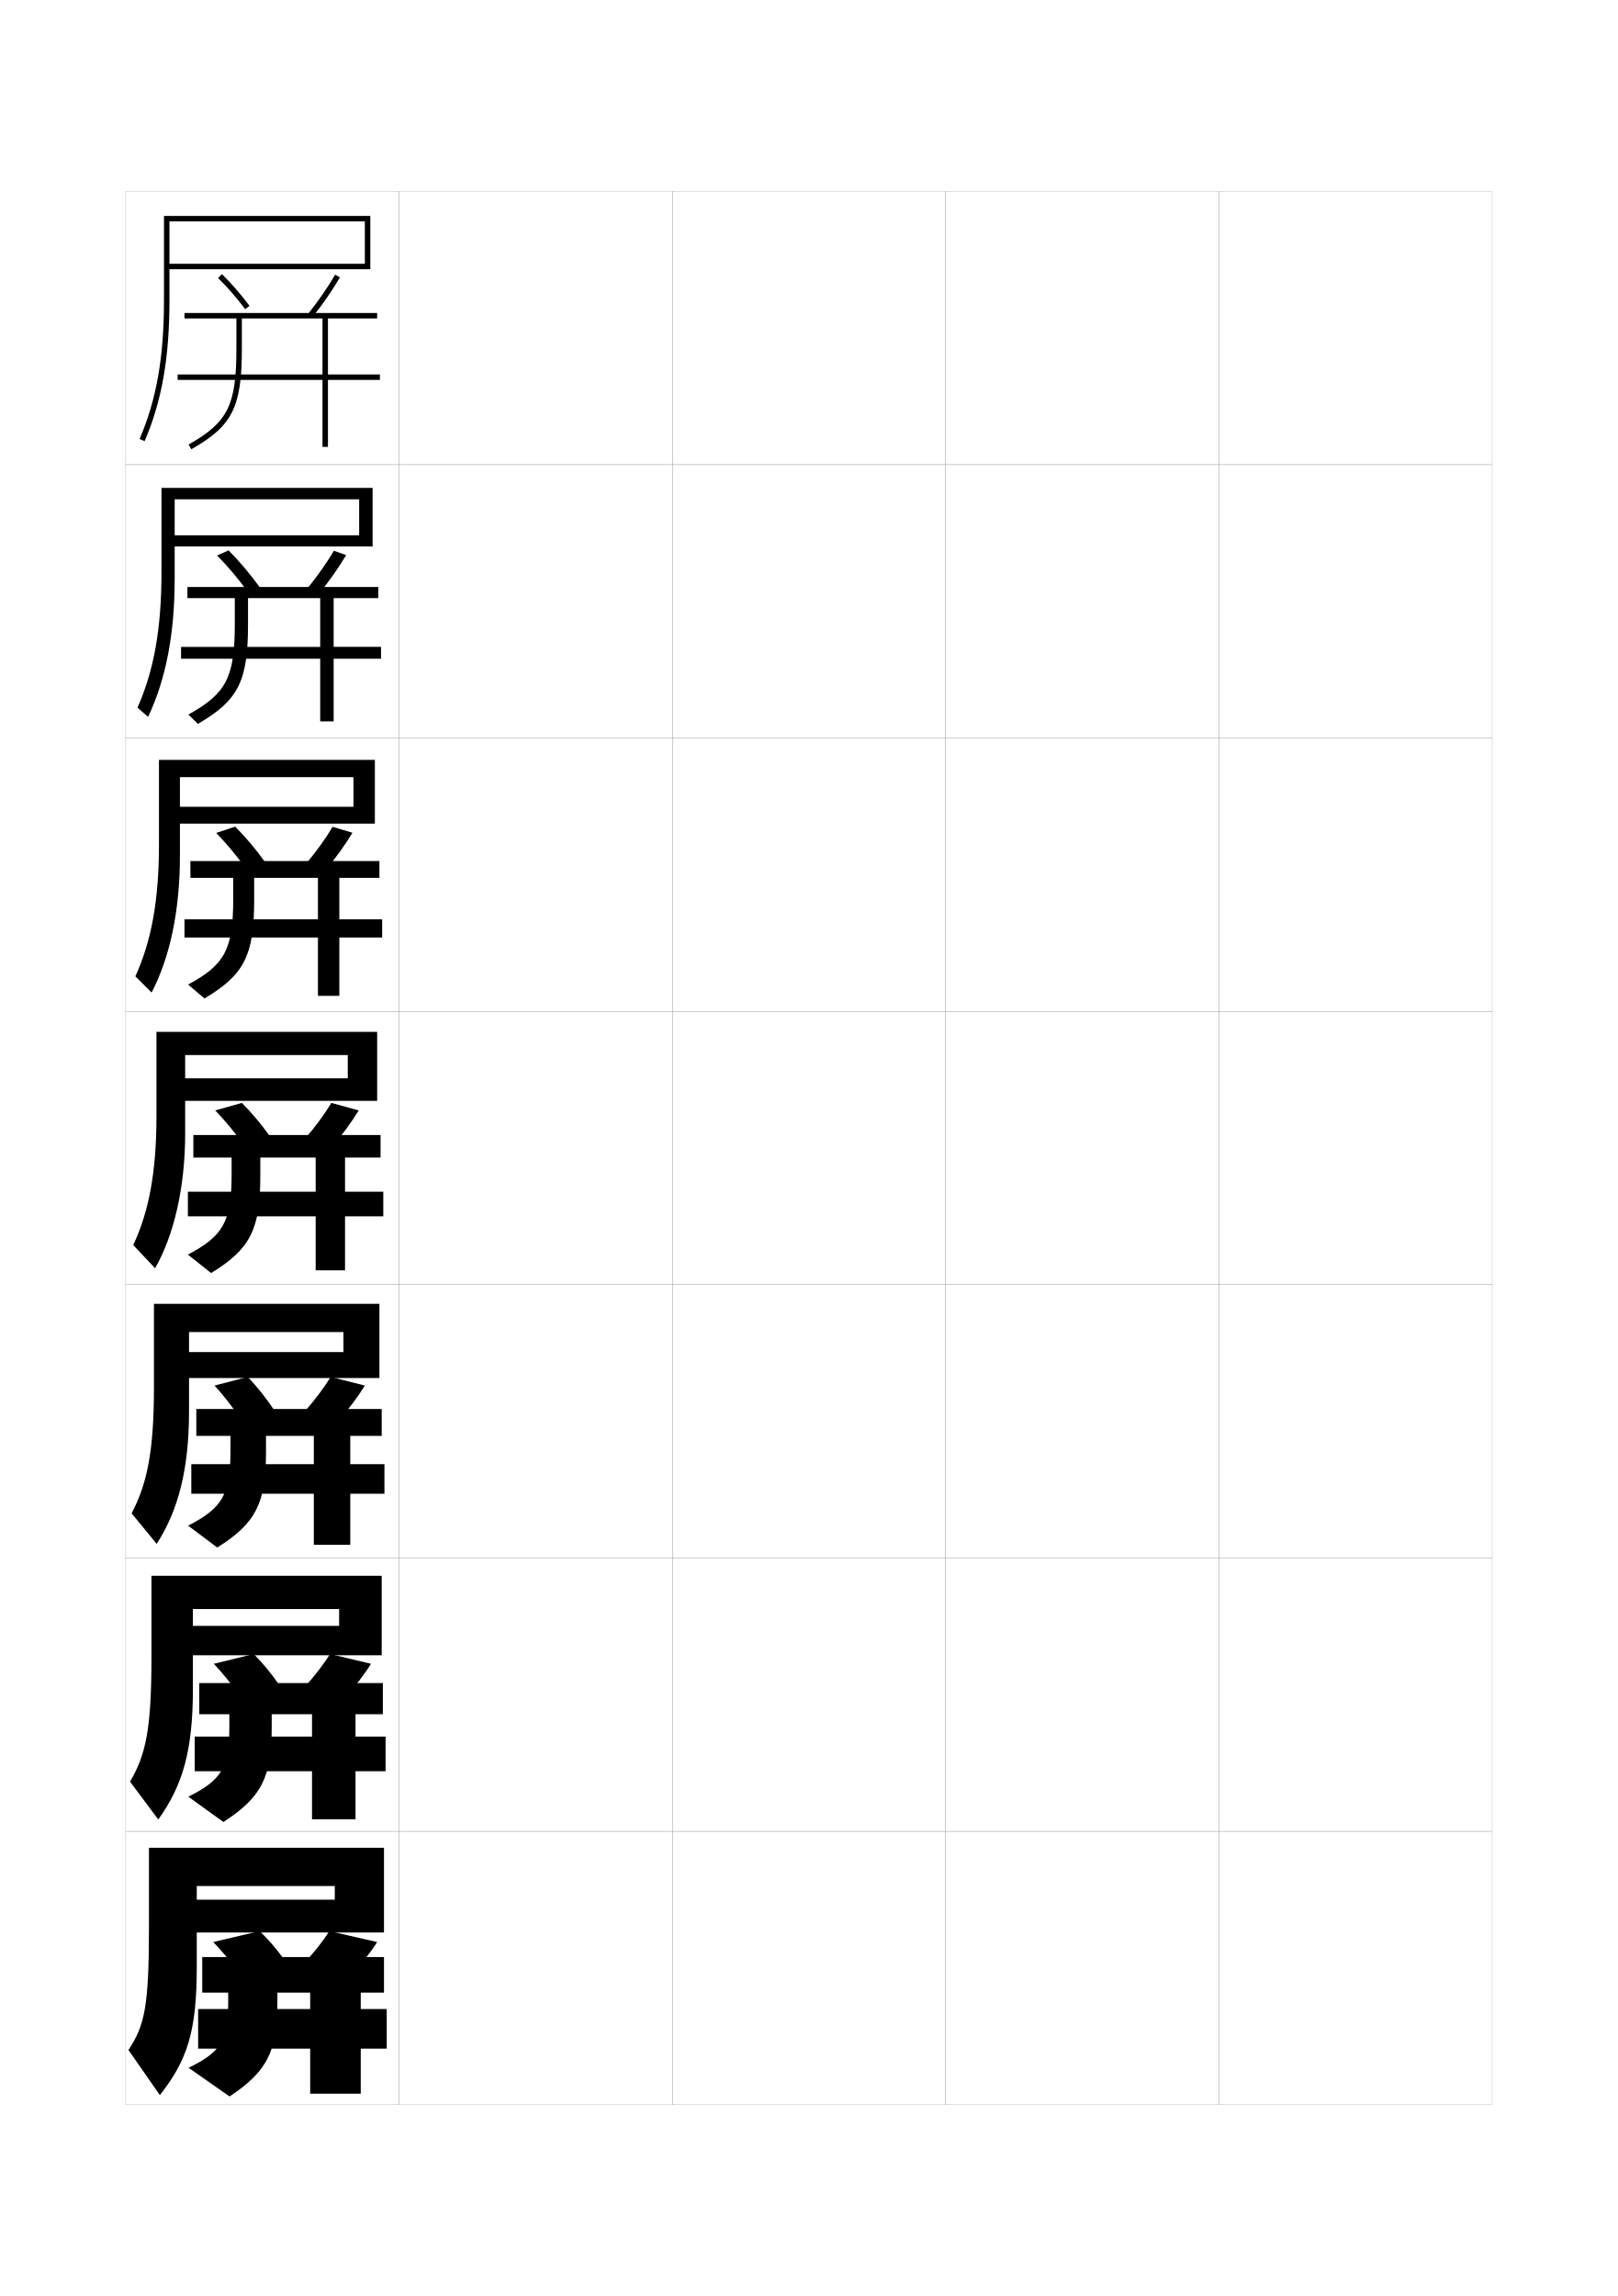
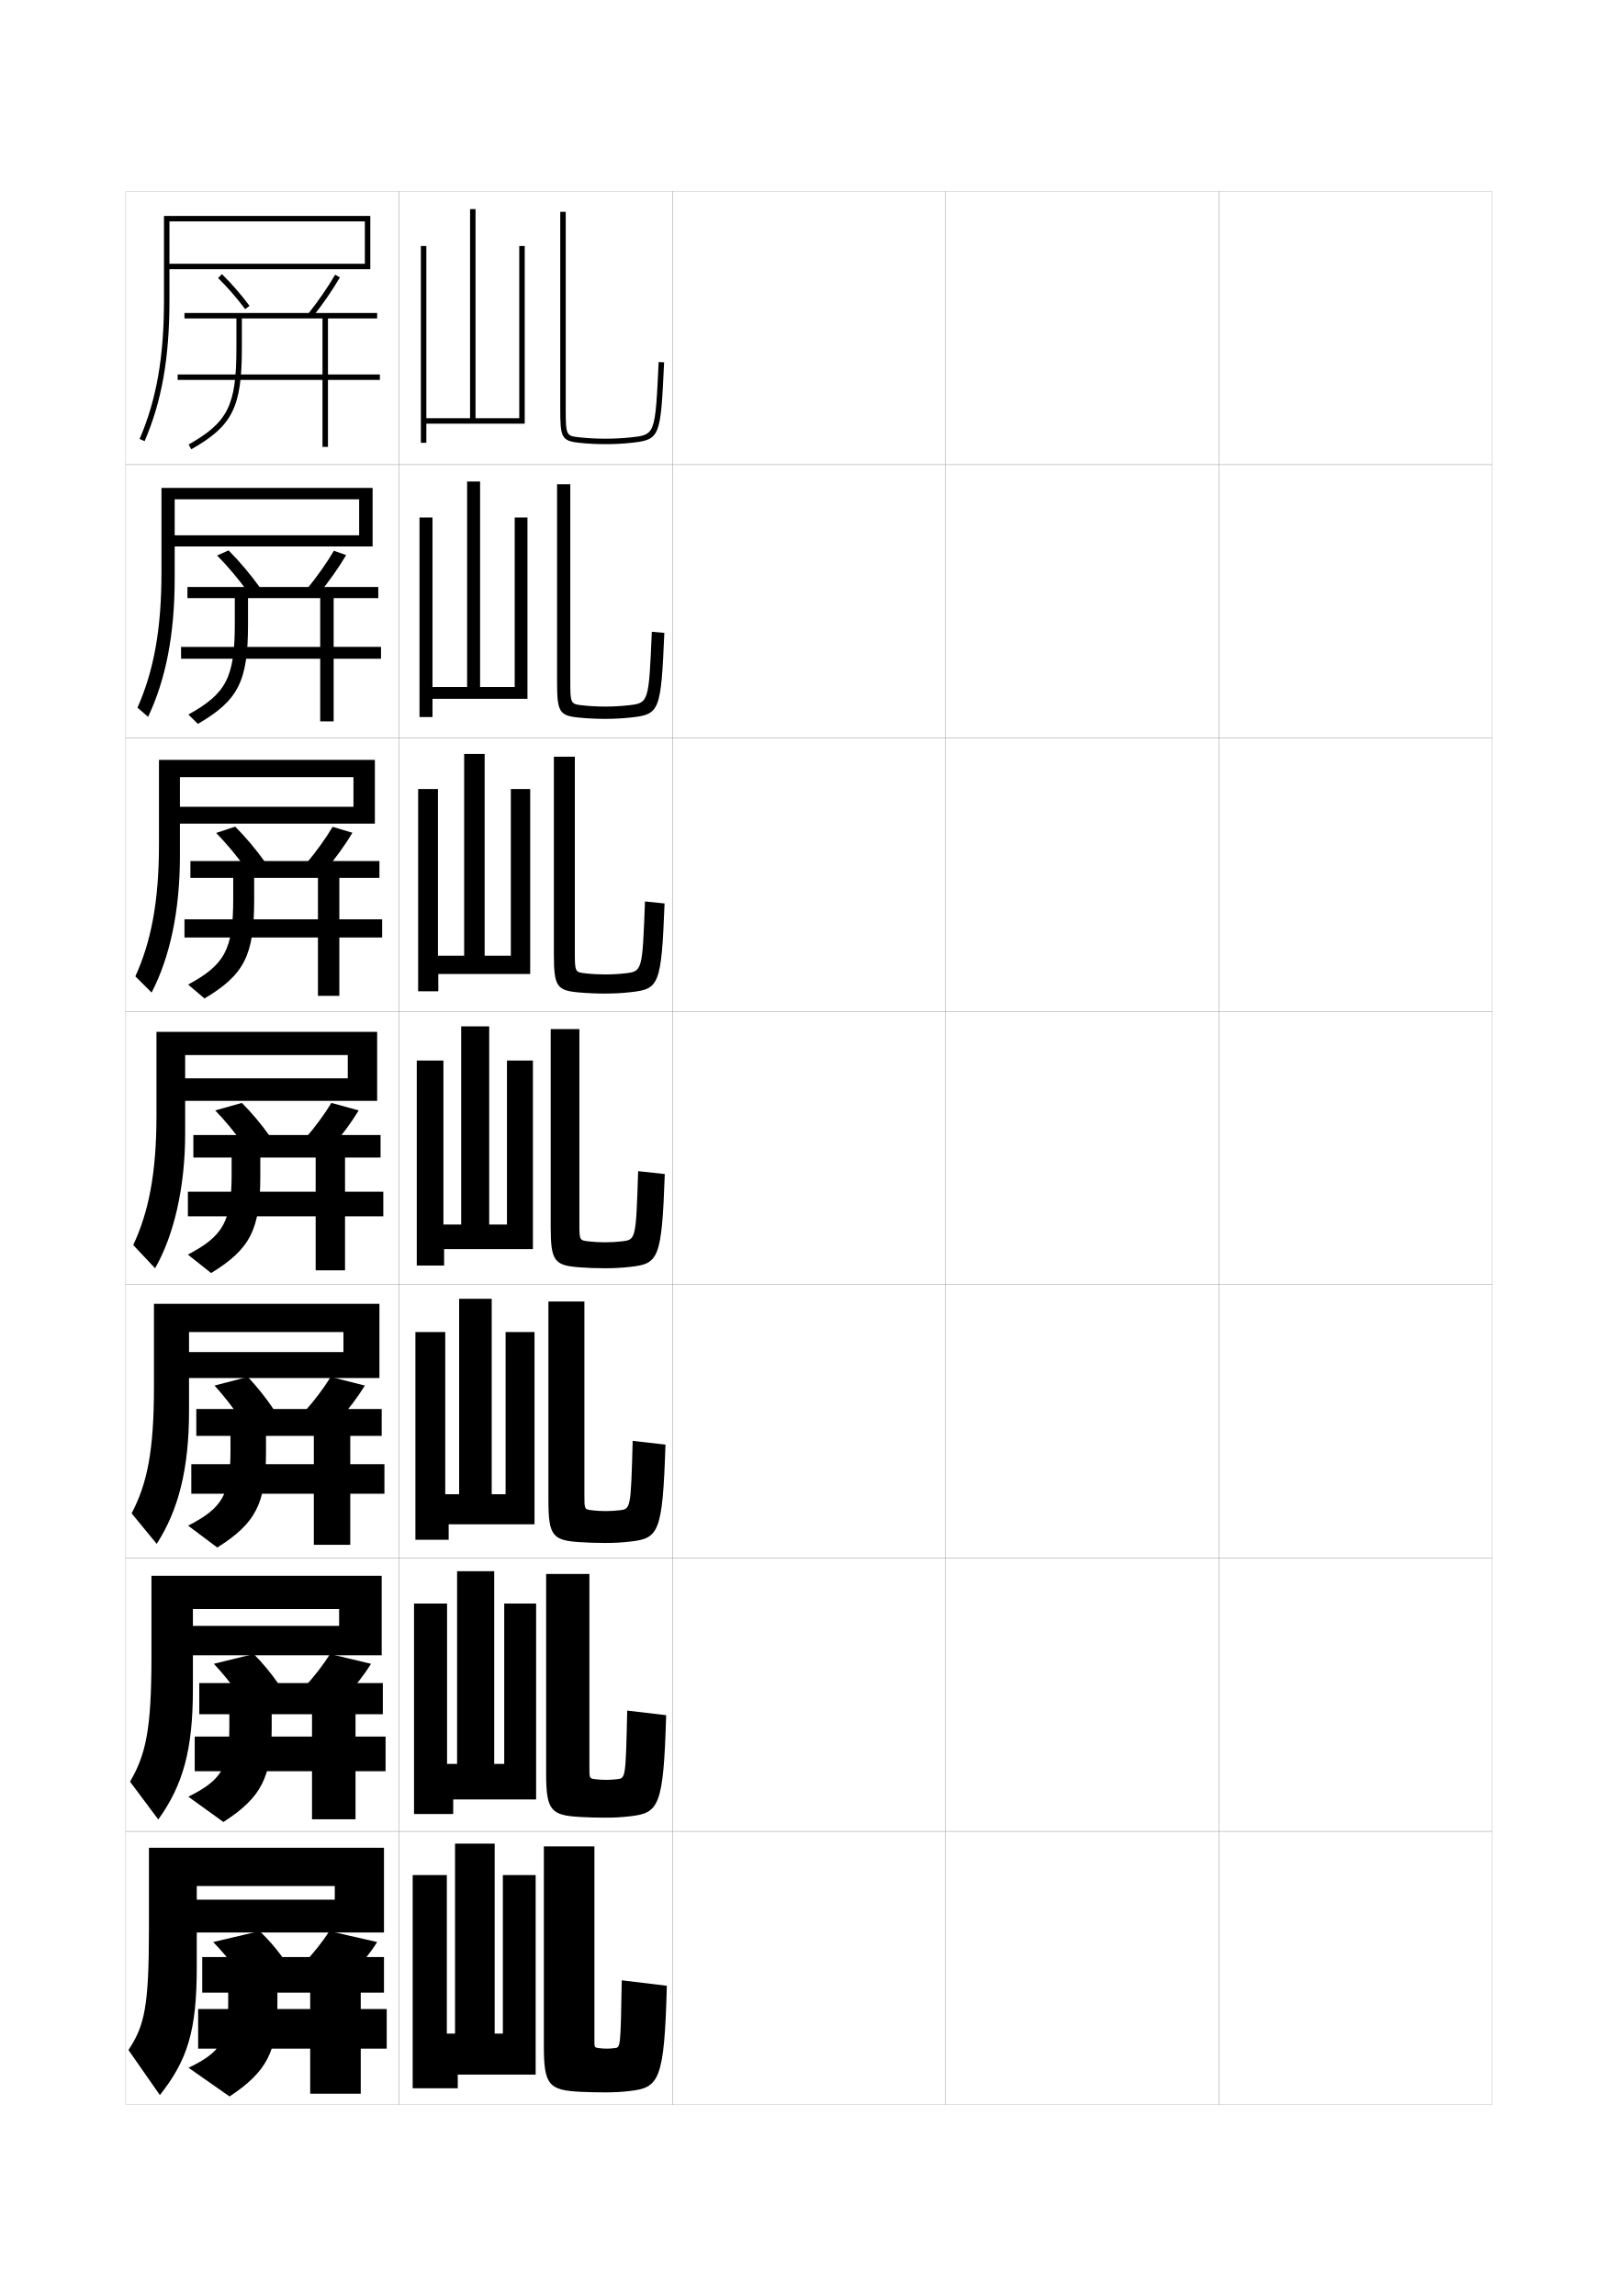
<svg xmlns="http://www.w3.org/2000/svg" version="1.1" id="glyphs" x="0px" y="0px" width="592px" height="840px" viewBox="0 0 592 840" enable-background="new 0 0 592 840" xml:space="preserve">
  <g>
    <rect x="46" y="70" fill="none" stroke="#999999" stroke-width="0.1" width="100" height="100" />
    <rect x="46" y="170" fill="none" stroke="#999999" stroke-width="0.1" width="100" height="100" />
    <rect x="46" y="270" fill="none" stroke="#999999" stroke-width="0.1" width="100" height="100" />
    <rect x="46" y="370" fill="none" stroke="#999999" stroke-width="0.1" width="100" height="100" />
    <rect x="46" y="470" fill="none" stroke="#999999" stroke-width="0.1" width="100" height="100" />
    <rect x="46" y="570" fill="none" stroke="#999999" stroke-width="0.1" width="100" height="100" />
    <rect x="46" y="670" fill="none" stroke="#999999" stroke-width="0.1" width="100" height="100" />
    <rect x="146" y="70" fill="none" stroke="#999999" stroke-width="0.1" width="100" height="100" />
    <rect x="146" y="170" fill="none" stroke="#999999" stroke-width="0.1" width="100" height="100" />
    <rect x="146" y="270" fill="none" stroke="#999999" stroke-width="0.1" width="100" height="100" />
    <rect x="146" y="370" fill="none" stroke="#999999" stroke-width="0.1" width="100" height="100" />
    <rect x="146" y="470" fill="none" stroke="#999999" stroke-width="0.1" width="100" height="100" />
    <rect x="146" y="570" fill="none" stroke="#999999" stroke-width="0.1" width="100" height="100" />
    <rect x="146" y="670" fill="none" stroke="#999999" stroke-width="0.1" width="100" height="100" />
    <rect x="246" y="70" fill="none" stroke="#999999" stroke-width="0.1" width="100" height="100" />
    <rect x="246" y="170" fill="none" stroke="#999999" stroke-width="0.1" width="100" height="100" />
    <rect x="246" y="270" fill="none" stroke="#999999" stroke-width="0.1" width="100" height="100" />
    <rect x="246" y="370" fill="none" stroke="#999999" stroke-width="0.1" width="100" height="100" />
    <rect x="246" y="470" fill="none" stroke="#999999" stroke-width="0.1" width="100" height="100" />
    <rect x="246" y="570" fill="none" stroke="#999999" stroke-width="0.1" width="100" height="100" />
    <rect x="246" y="670" fill="none" stroke="#999999" stroke-width="0.1" width="100" height="100" />
    <rect x="346" y="70" fill="none" stroke="#999999" stroke-width="0.1" width="100" height="100" />
    <rect x="346" y="170" fill="none" stroke="#999999" stroke-width="0.1" width="100" height="100" />
    <rect x="346" y="270" fill="none" stroke="#999999" stroke-width="0.1" width="100" height="100" />
    <rect x="346" y="370" fill="none" stroke="#999999" stroke-width="0.1" width="100" height="100" />
    <rect x="346" y="470" fill="none" stroke="#999999" stroke-width="0.1" width="100" height="100" />
    <rect x="346" y="570" fill="none" stroke="#999999" stroke-width="0.1" width="100" height="100" />
    <rect x="346" y="670" fill="none" stroke="#999999" stroke-width="0.1" width="100" height="100" />
    <rect x="446" y="70" fill="none" stroke="#999999" stroke-width="0.1" width="100" height="100" />
    <rect x="446" y="170" fill="none" stroke="#999999" stroke-width="0.1" width="100" height="100" />
    <rect x="446" y="270" fill="none" stroke="#999999" stroke-width="0.1" width="100" height="100" />
    <rect x="446" y="370" fill="none" stroke="#999999" stroke-width="0.1" width="100" height="100" />
    <rect x="446" y="470" fill="none" stroke="#999999" stroke-width="0.1" width="100" height="100" />
    <rect x="446" y="570" fill="none" stroke="#999999" stroke-width="0.1" width="100" height="100" />
    <rect x="446" y="670" fill="none" stroke="#999999" stroke-width="0.1" width="100" height="100" />
  </g>
  <g>
    <path d="M60,110c0,20.667-2.751,36.273-8.919,50.604l1.838,0.791   C59.199,146.803,62,130.952,62,110V81h71.5v15.5H62v2h73.5V79H60V110z" />
    <path d="M59.083,209.416c0,20.773-2.795,35.949-8.779,49.486l3.892,3.361   c6.476-13.736,9.721-30.127,9.721-50.68v-28.917h67.5v13.167h-68.5v4.083h73.417V178.5   h-77.25V209.416z" />
    <path d="M58.167,308.833c0,20.88-2.84,35.623-8.639,48.368l5.946,5.931   c6.67-12.879,10.36-29.811,10.36-49.965v-28.834h63.5v10.834H63.833v6.167   h73.334V278H58.167V308.833z" />
    <path d="M57.25,377.5v30.75c0,20.985-2.885,35.298-8.5,47.25l8,8.5c6.866-12.022,11-29.495,11-49.25V386   h59.5v8.5h-62.5v8.25H138V377.5H57.25z" />
    <path d="M69.166,516.333v-29h56.5v7.333H67.166v9.5h71.667V477h-82.5v30.333   c0,23.58-2.463,35.401-8.167,46.333l9.167,11.167   C65.284,552.525,69.166,537.375,69.166,516.333z" />
    <path d="M70.583,617.917v-29.25h53.5v6.166h-54.5v10.75h70.083V576.5H55.417v29.916   c0,26.175-2.041,35.505-7.833,45.418l10.333,13.833   C66.953,653.074,70.583,640.244,70.583,617.917z" />
    <path d="M72,719.5V690h50.5v5H72v12h68.5v-31h-86v29.5c0,28.769-1.619,35.607-7.5,44.5l11.5,16.5   C68.621,753.622,72,743.114,72,719.5z" />
  </g>
  <g>
    <path d="M89.698,113.098c-3.035-4.068-6.366-7.899-9.9-11.386l1.404-1.424   c3.606,3.557,7.004,7.464,10.1,11.614L89.698,113.098z" />
    <path d="M114.284,116.12l-1.568-1.24c3.759-4.751,7.282-9.858,9.921-14.384   l1.727,1.008C121.68,106.107,118.1,111.299,114.284,116.12z" />
    <path d="M139,137h-19v-20.5h18v-2H67.5v2h19v11c0,20.765-3.106,27.003-17.492,35.129l0.983,1.742   C85.041,155.87,88.5,148.978,88.5,127.5v-11H118V137H65v2h53v24.5h2V139h19V137z" />
  </g>
  <g>
    <g>
      <path d="M90.866,216.809c-3.484-4.833-7.344-9.426-11.418-13.585l4.187-1.866    c4.146,4.194,8.064,8.838,11.582,13.723L90.866,216.809z" />
      <path d="M122.174,201.497l4.484,1.588c-2.64,4.483-6.187,9.514-9.982,14.175    l-4.353-1.782C116.072,210.876,119.571,205.915,122.174,201.497z" />
      <path d="M85.916,218.833V228.25c0,19.617-3.15,25.51-16.994,33.169l3.489,3.412    C87.234,256.23,90.75,249.225,90.75,228.417v-9.583h26.416v17.833H66.25V241h50.916v22.917    h4.917V241h17.333v-4.334h-17.333v-17.833h16.333v-4.083H68.583v4.083H85.916z" />
    </g>
    <g>
      <path d="M89.784,317.521c-3.246-4.529-6.874-8.869-10.685-12.783l6.968-2.308    c3.883,3.915,7.56,8.28,10.815,12.831L89.784,317.521z" />
      <path d="M121.712,302.499l7.242,2.169c-2.597,4.361-6.11,9.232-9.886,13.734    l-7.137-2.324C115.669,311.625,119.145,306.808,121.712,302.499z" />
      <path d="M85.333,321.167V329c0,18.471-3.196,24.018-16.497,31.209l5.995,5.081    C89.429,356.592,93,349.472,93,329.333v-8.167h23.333v15.167H67.5V343h48.833v21.333    h7.833V343h15.667v-6.667h-15.667v-15.167h14.667V315H69.667v6.167H85.333z" />
    </g>
    <g>
      <path d="M88.701,418.232C85.694,414.006,82.297,409.919,78.75,406.25l9.75-2.75    c3.619,3.636,7.055,7.723,10.049,11.939L88.701,418.232z" />
      <path d="M121.25,403.5l10,2.75c-2.554,4.24-6.034,8.951-9.789,13.293l-9.922-2.866    C115.267,412.373,118.718,407.701,121.25,403.5z" />
      <path d="M84.75,423.5v6.25c0,17.324-3.241,22.525-16,29.25l8.5,6.75c14.373-8.797,18-16.03,18-35.5v-6.75    h20.25V436H68.75v9h46.75v19.75h10.75V445h14v-9h-14v-12.5h13v-8.25h-68.5v8.25H84.75z" />
    </g>
  </g>
  <g>
    <g>
      <path d="M87.967,519.014c-2.846-4.249-6.095-8.394-9.467-12.098L90.667,503.75    c3.444,3.636,6.721,7.757,9.533,11.965L87.967,519.014z" />
      <path d="M121,503.75l12.5,3.166c-2.511,4.119-5.958,8.671-9.693,12.853l-12.448-3.245    C115.076,512.369,118.503,507.843,121,503.75z" />
      <path d="M84.333,525.333v5.5c0,15.982-3.039,20.947-15.5,27.333l10.667,8    c14.148-8.896,17.833-16.199,17.833-35v-5.833h17.5v10.333H70V546.5h44.833v18.666    h13.333V546.5h12.5v-10.834h-12.5v-10.333h11.5V515.5H71.833v9.833H84.333z" />
    </g>
    <g>
      <path d="M87.233,619.797c-2.685-3.877-5.786-7.694-8.983-11.089L92.833,605.125    c3.27,3.295,6.388,7.062,9.017,10.865L87.233,619.797z" />
      <path d="M120.75,605.125l15,3.583c-2.467,3.998-5.881,8.39-9.597,12.411l-14.974-3.623    C114.886,613.492,118.289,609.109,120.75,605.125z" />
      <path d="M83.917,627.166v4.75c0,14.641-2.837,19.369-15,25.417l12.833,9.25    c13.923-8.995,17.667-16.368,17.667-34.5v-4.917h14.75v8.167H71.25V648h42.917v17.583    h15.917V648h11v-12.667h-11v-8.167h10V615.75H72.917v11.416H83.917z" />
    </g>
    <g>
      <path d="M86.5,720.579C83.976,717.074,81.022,713.585,78,710.5l17-4    c3.095,2.954,6.054,6.366,8.5,9.765L86.5,720.579z" />
      <path d="M120.5,706.5c-2.426,3.876-5.805,8.114-9.5,11.97l17.5,4    c3.695-3.861,7.076-8.093,9.5-11.97L120.5,706.5z" />
      <g>
        <path d="M83.5,729v4c0,13.298-2.635,17.791-14.5,23.5L84,767c13.698-9.094,17.5-16.538,17.5-34v-4h12v6     h-41v14.5h41V766H132v-16.5h9.5V735H132v-6h8.5v-13H74v13H83.5z" />
      </g>
    </g>
  </g>
+   <g>
+     <path d="M222,749.5c0.922,0,2-0.069,3-0.2c2.057-0.268,2.071-0.289,2.5-24.8l16.5,2   c-0.904,34.659-2.863,37.272-13.5,38.5c-3.104,0.359-5.52,0.5-9,0.5   c-2.947,0-6.292-0.068-9-0.2C200.791,764.729,199,762.849,199,748.5v-73h18.5v71   c0,2.54,0.019,2.573,1.5,2.8C219.876,749.434,221.088,749.5,222,749.5z" />
+     <path d="M221.797,651.166c1.303,0,2.705-0.084,4.041-0.249   c3.092-0.374,3.104-0.401,3.662-25.092l14.25,1.683   c-0.973,33.563-2.693,35.787-13.232,36.991C227.408,664.855,224.871,665,221.416,665   c-3.004,0-6.329-0.091-9.101-0.252c-10.812-0.607-12.482-2.381-12.482-16.082   v-72.833h15.833v71c0,3.771,0.02,3.803,2.09,4.084   C218.981,651.083,220.509,651.166,221.797,651.166z" />
+     <path d="M221.594,552.834c1.683,0,3.411-0.101,5.082-0.299   c4.126-0.481,4.137-0.515,4.824-25.384l12,1.364   c-1.042,32.468-2.523,34.301-12.964,35.482c-3.115,0.354-5.773,0.502-9.203,0.502   c-3.061,0-6.367-0.113-9.202-0.303c-9.915-0.644-11.464-2.311-11.464-15.364   v-72.666h13.167v70.999c0,5.001,0.022,5.033,2.68,5.369   C218.086,552.733,219.931,552.834,221.594,552.834z" />
+     <path d="M221.392,454.5c2.063,0,4.115-0.115,6.123-0.348   c5.161-0.588,5.17-0.627,5.985-25.676l9.75,1.047   c-1.111,31.372-2.354,32.815-12.696,33.974C227.434,463.848,224.654,464,221.25,464   c-3.117,0-6.405-0.135-9.304-0.354C202.928,462.966,201.5,461.405,201.5,449v-72.5H212v71   c0,6.23,0.024,6.263,3.27,6.652C217.191,454.384,219.353,454.5,221.392,454.5z" />
+     <path d="M202.667,276.833h7.667v71.333c0,7.472,0.08,7.5,3.883,7.938   c2.287,0.264,4.78,0.396,7.211,0.396c2.461,0,4.853-0.131,7.213-0.396   c6.392-0.712,6.397-0.738,7.36-26.302l7.166,0.729   c-1.17,29.995-2.015,31.311-12.428,32.465c-3.126,0.347-6.026,0.503-9.405,0.503   c-3.174,0-6.443-0.146-9.405-0.404c-8.182-0.689-9.261-2.186-9.261-13.93   V276.833z" />
+     <path d="M203.833,177.167h4.834v71.666c0,8.712,0.135,8.736,4.495,9.222   C215.813,258.351,218.641,258.5,221.464,258.5c2.857,0,5.59-0.146,8.303-0.445   c7.622-0.836,7.625-0.849,8.734-26.927l4.582,0.412   c-1.229,28.617-1.677,29.807-12.16,30.956C227.792,262.839,224.77,263,221.417,263   c-3.23,0-6.481-0.158-9.506-0.455c-7.345-0.697-8.077-2.13-8.077-13.212V177.167   z" />
+     <path d="M205,77.5v72c0,10.42,0.384,11.788,6.893,12.494   C214.98,162.33,218.213,162.5,221.5,162.5c3.328,0,6.471-0.165,9.607-0.506   c10.554-1.145,10.604-2.208,11.892-29.447l-1.998-0.094   c-1.257,26.593-1.257,26.593-10.108,27.553C227.827,160.338,224.755,160.5,221.5,160.5   c-3.215,0-6.375-0.166-9.392-0.494C207.191,159.473,207,159.452,207,149.5v-72H205z" />
+   </g>
+   <polygon points="192,155 156,155 156,162 154,162 154,90 156,90 156,153 172,153 172,76.5 174,76.5 174,153 190,153 190,90 192,90   " />
+   <g>
+     <polygon points="193,255.666 158.25,255.666 158.25,262.333 153.5,262.333    153.5,189.333 158.249,189.333 158.249,251.333 170.916,251.333 170.916,176.167    175.667,176.167 175.667,251.333 188.333,251.333 188.333,189.333 193,189.333  " />
+     <polygon points="194,356.333 160.375,356.333 160.375,362.667 153,362.667 153,288.667    160.25,288.667 160.25,349.667 169.833,349.667 169.833,275.833 177.333,275.833    177.333,349.667 186.917,349.667 186.917,288.667 194,288.667  " />
+     <polygon points="185.5,388 195,388 195,457 162.5,457 162.5,463 152.5,463 152.5,388 162.25,388 162.25,448 168.75,448    168.75,375.5 179,375.5 179,448 185.5,448  " />
+     <polygon points="185,487.333 195.583,487.333 195.583,557.667 164.167,557.667    164.167,563.333 152,563.333 152,487.333 162.917,487.333 162.917,546.667 168,546.667    168,475.166 179.917,475.166 179.917,546.667 185,546.667  " />
+     <polygon points="184.5,586.666 196.167,586.666 196.167,658.334 165.833,658.334    165.833,663.666 151.5,663.666 151.5,586.666 163.583,586.666 163.583,645.334    167.25,645.334 167.25,574.833 180.833,574.833 180.833,645.334 184.5,645.334  " />
+   </g>
+   <polygon points="166.5,744 166.5,674.5 181,674.5 181,744 184,744 184,686 196,686 196,759 167.5,759 167.5,764 151,764 151,686   163.5,686 163.5,744 " />
</svg>
